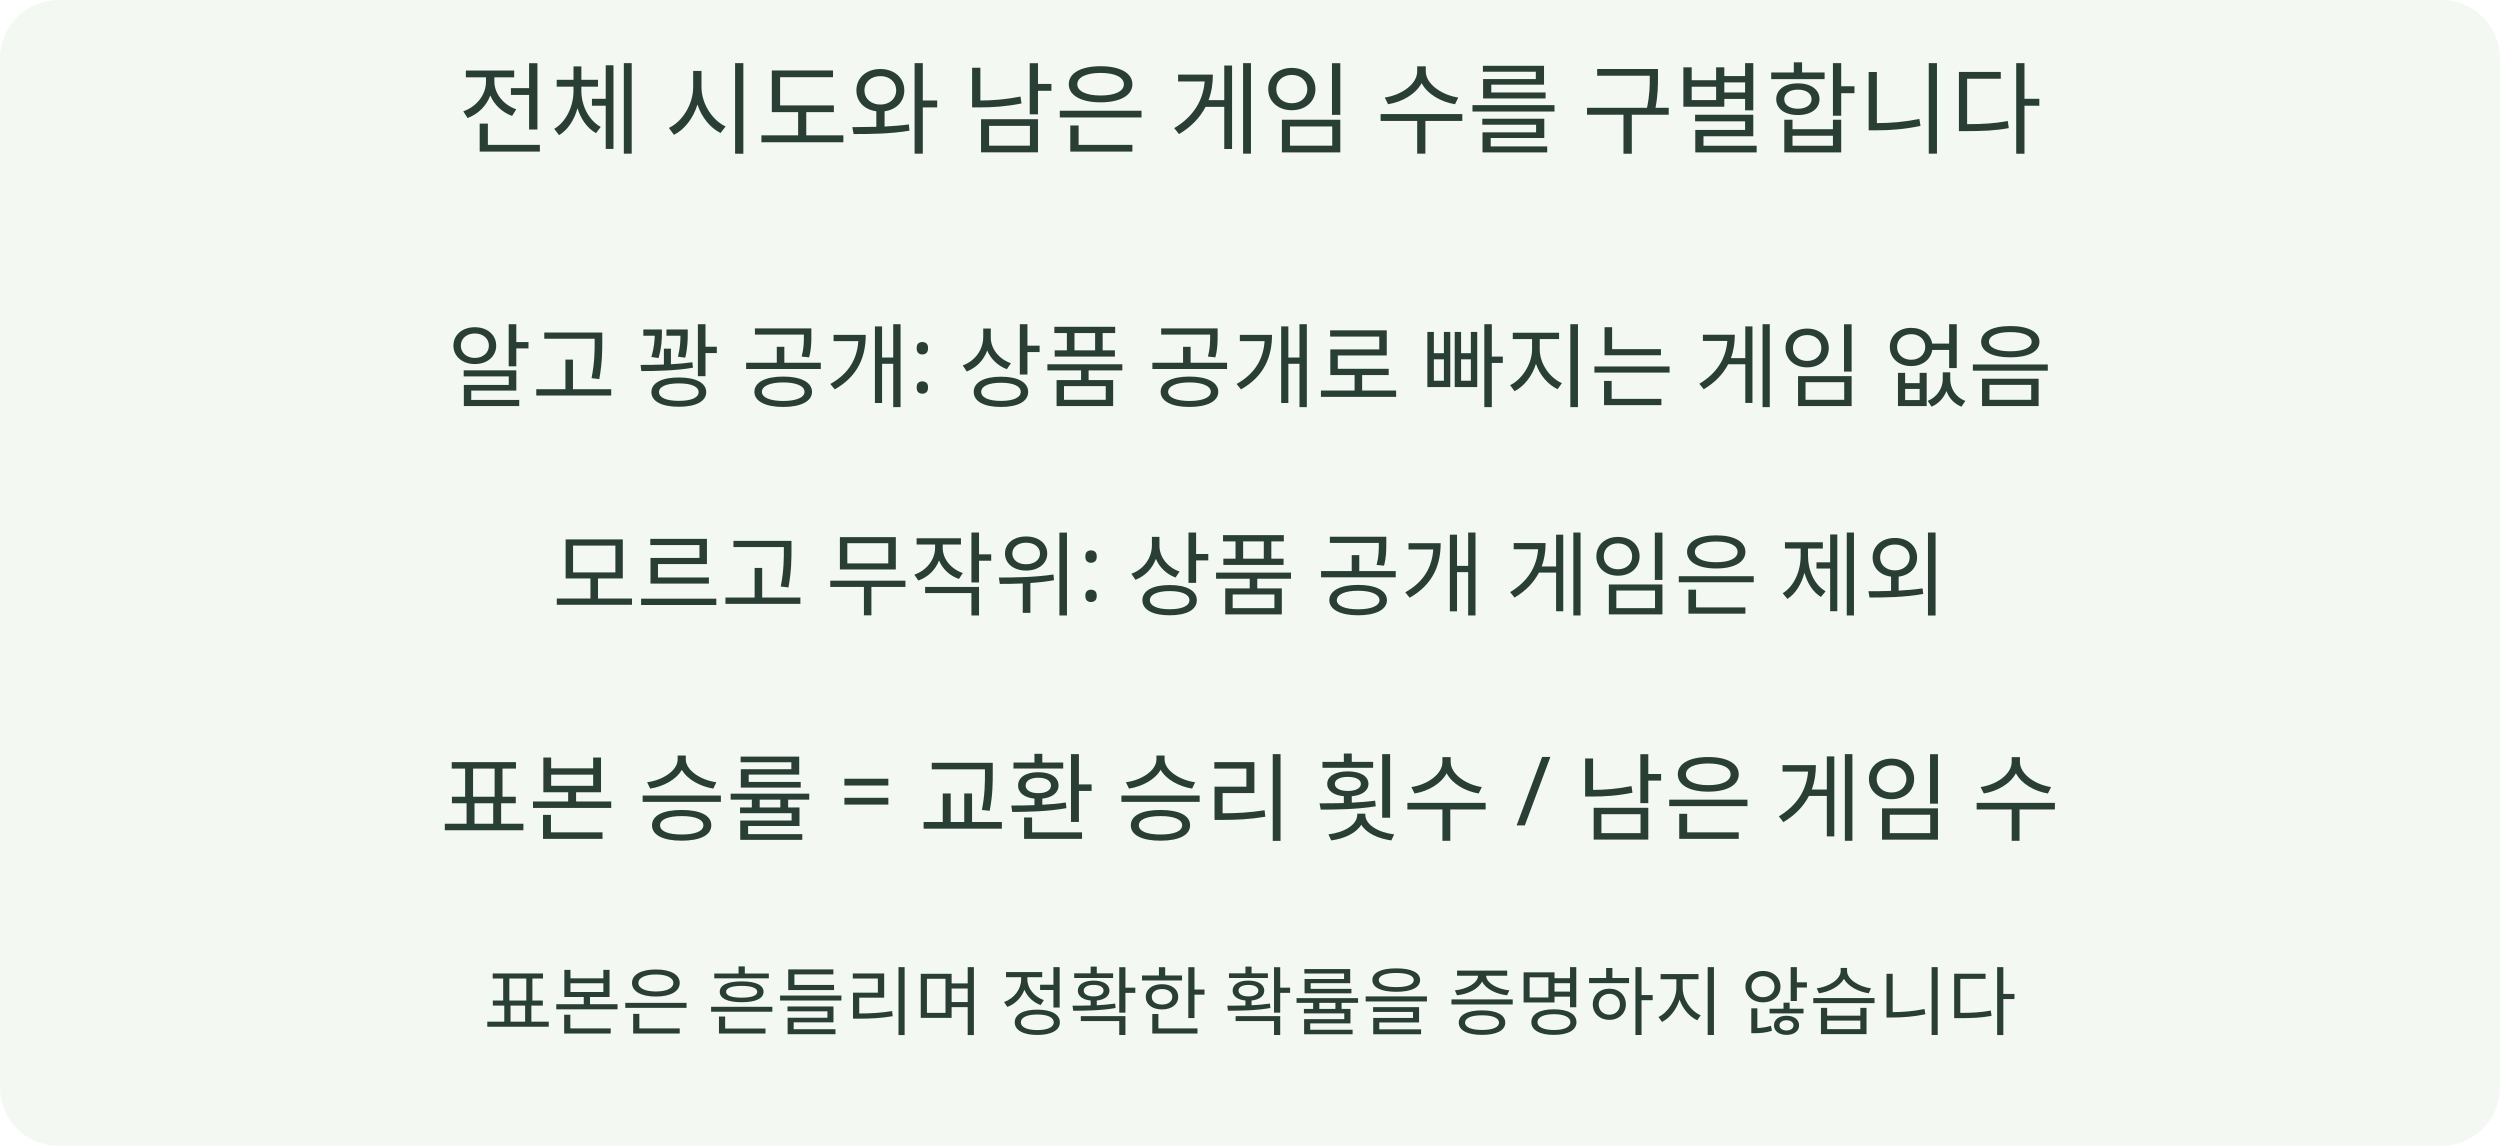
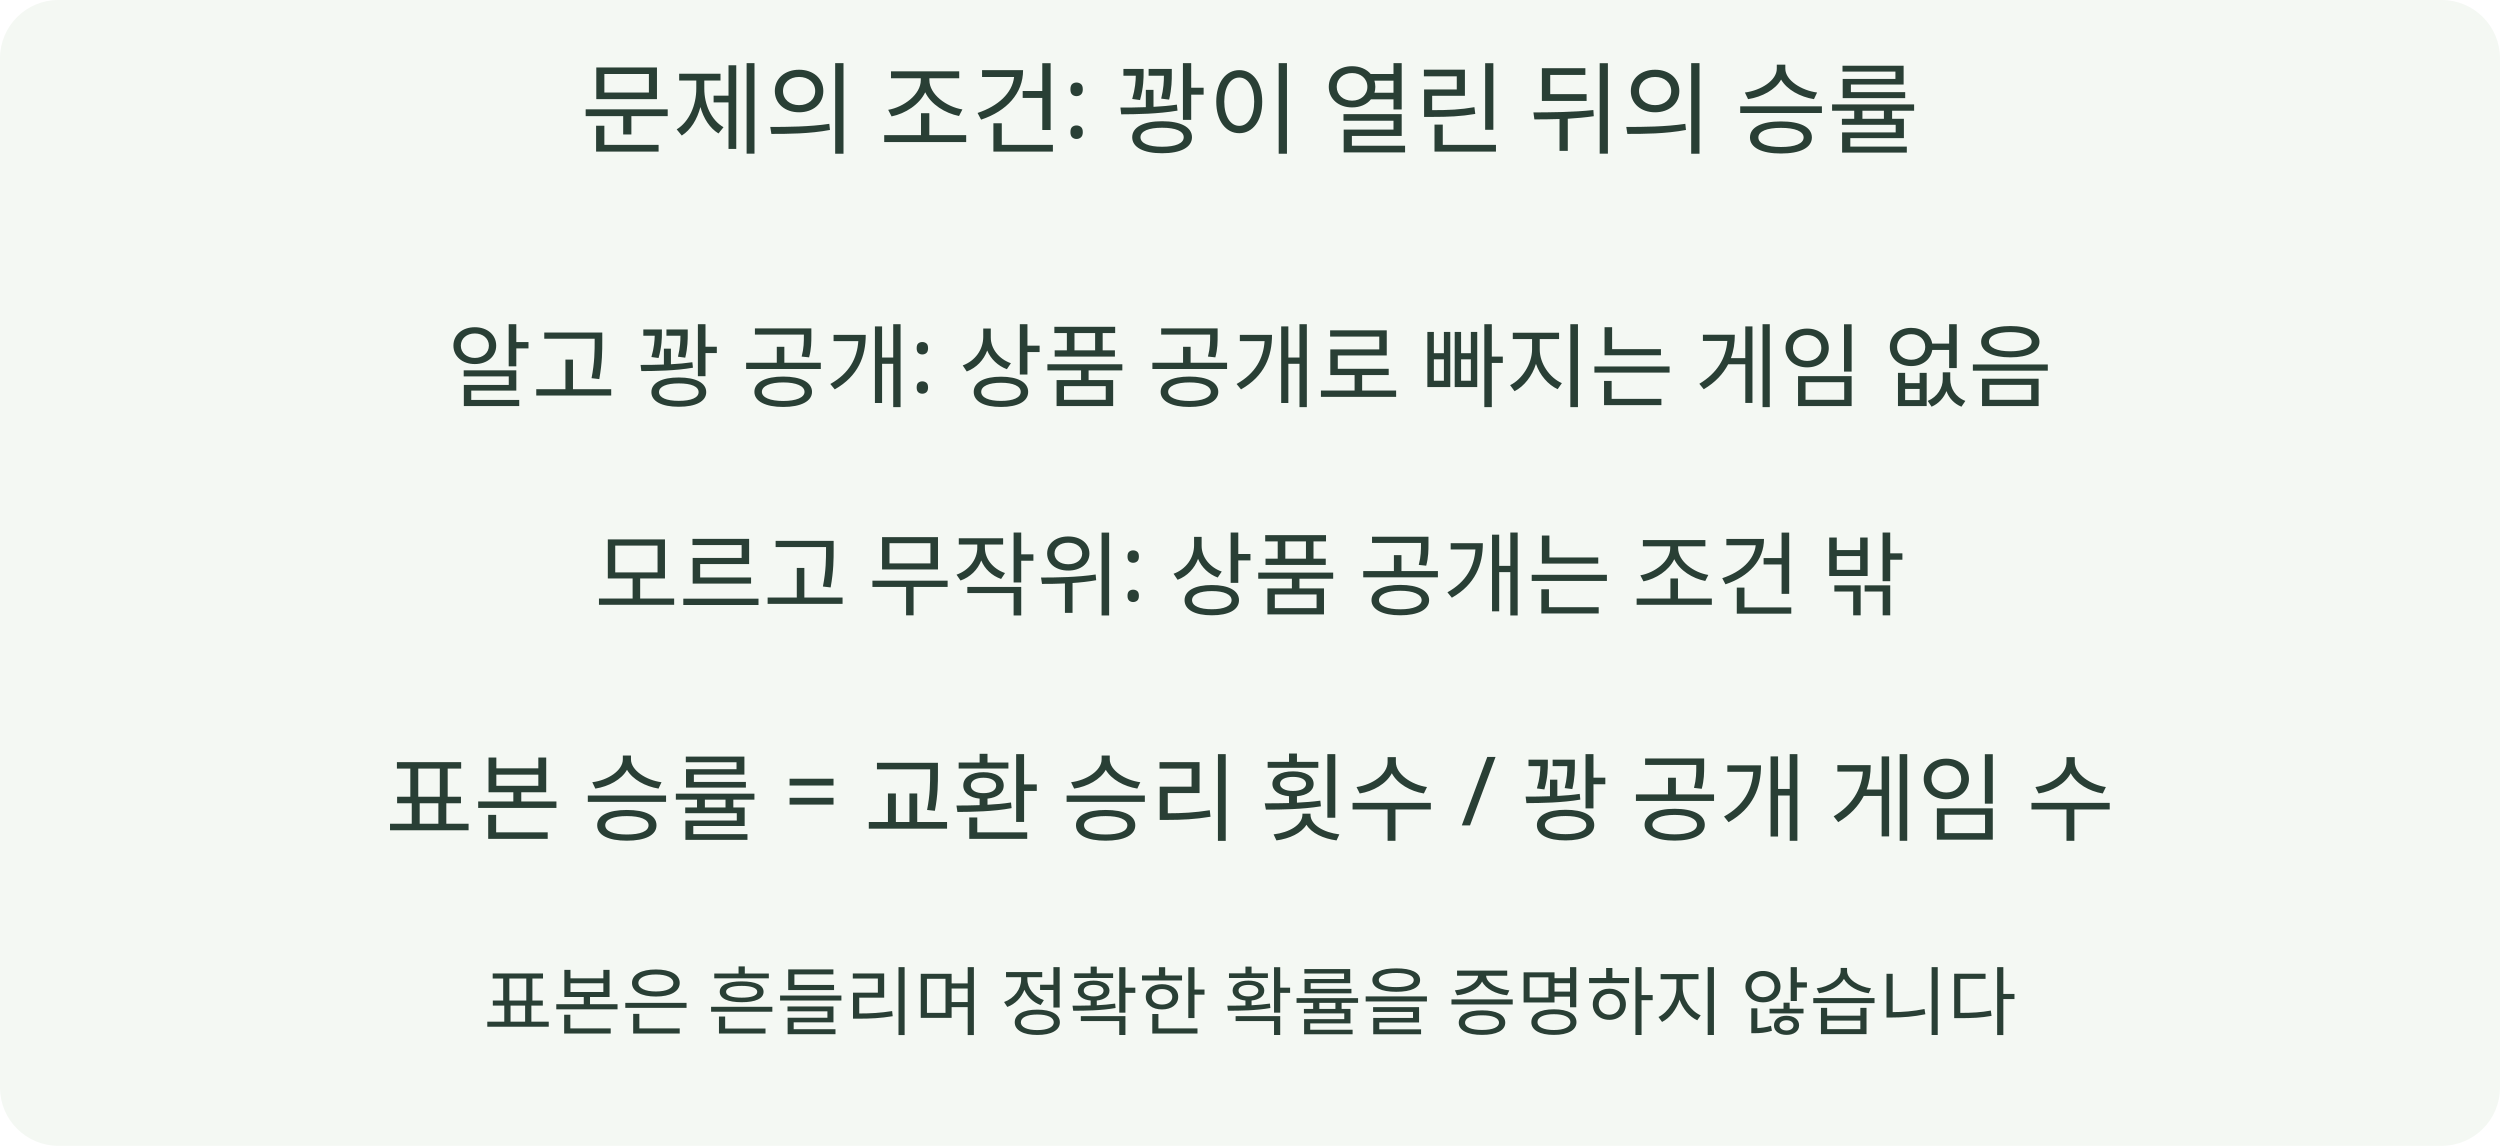
<svg xmlns="http://www.w3.org/2000/svg" viewBox="0 0 600 275" role="img" aria-labelledby="title desc">
  <rect width="600" height="275" rx="14" fill="#f4f8f3" />
  <g font-family="system-ui,Malgun Gothic,sans-serif" fill="#293f35">
-     <text x="300" y="35" text-anchor="middle" font-size="24">전체 시도와 남은 게임 수를 구별합니다</text>
+     <text x="300" y="35" text-anchor="middle" font-size="24">문제의 조건: 꽝이 열린 뒤의 승률</text>
    <text x="300" y="96" text-anchor="middle" font-size="22">알고 꽝 공개: 상품 공개로 빠지는 게임 없음</text>
-     <text x="300" y="146" text-anchor="middle" font-size="22">모르고 무작위: 상품 공개 게임은 제외</text>
-     <text x="300" y="200" text-anchor="middle" font-size="23">표본 승률 = 교환 승리 횟수 / 남은 게임 수</text>
+     <text x="300" y="146" text-anchor="middle" font-size="22">모르고 무작위: 상품 공개는 조건 밖</text>
+     <text x="300" y="200" text-anchor="middle" font-size="23">표본 승률 = 교환 승리 횟수 / 꽝 공개 게임 수</text>
    <text x="300" y="247" text-anchor="middle" font-size="18">표본은 흔들리며 정확한 확률을 증명하지 않습니다</text>
  </g>
</svg>
